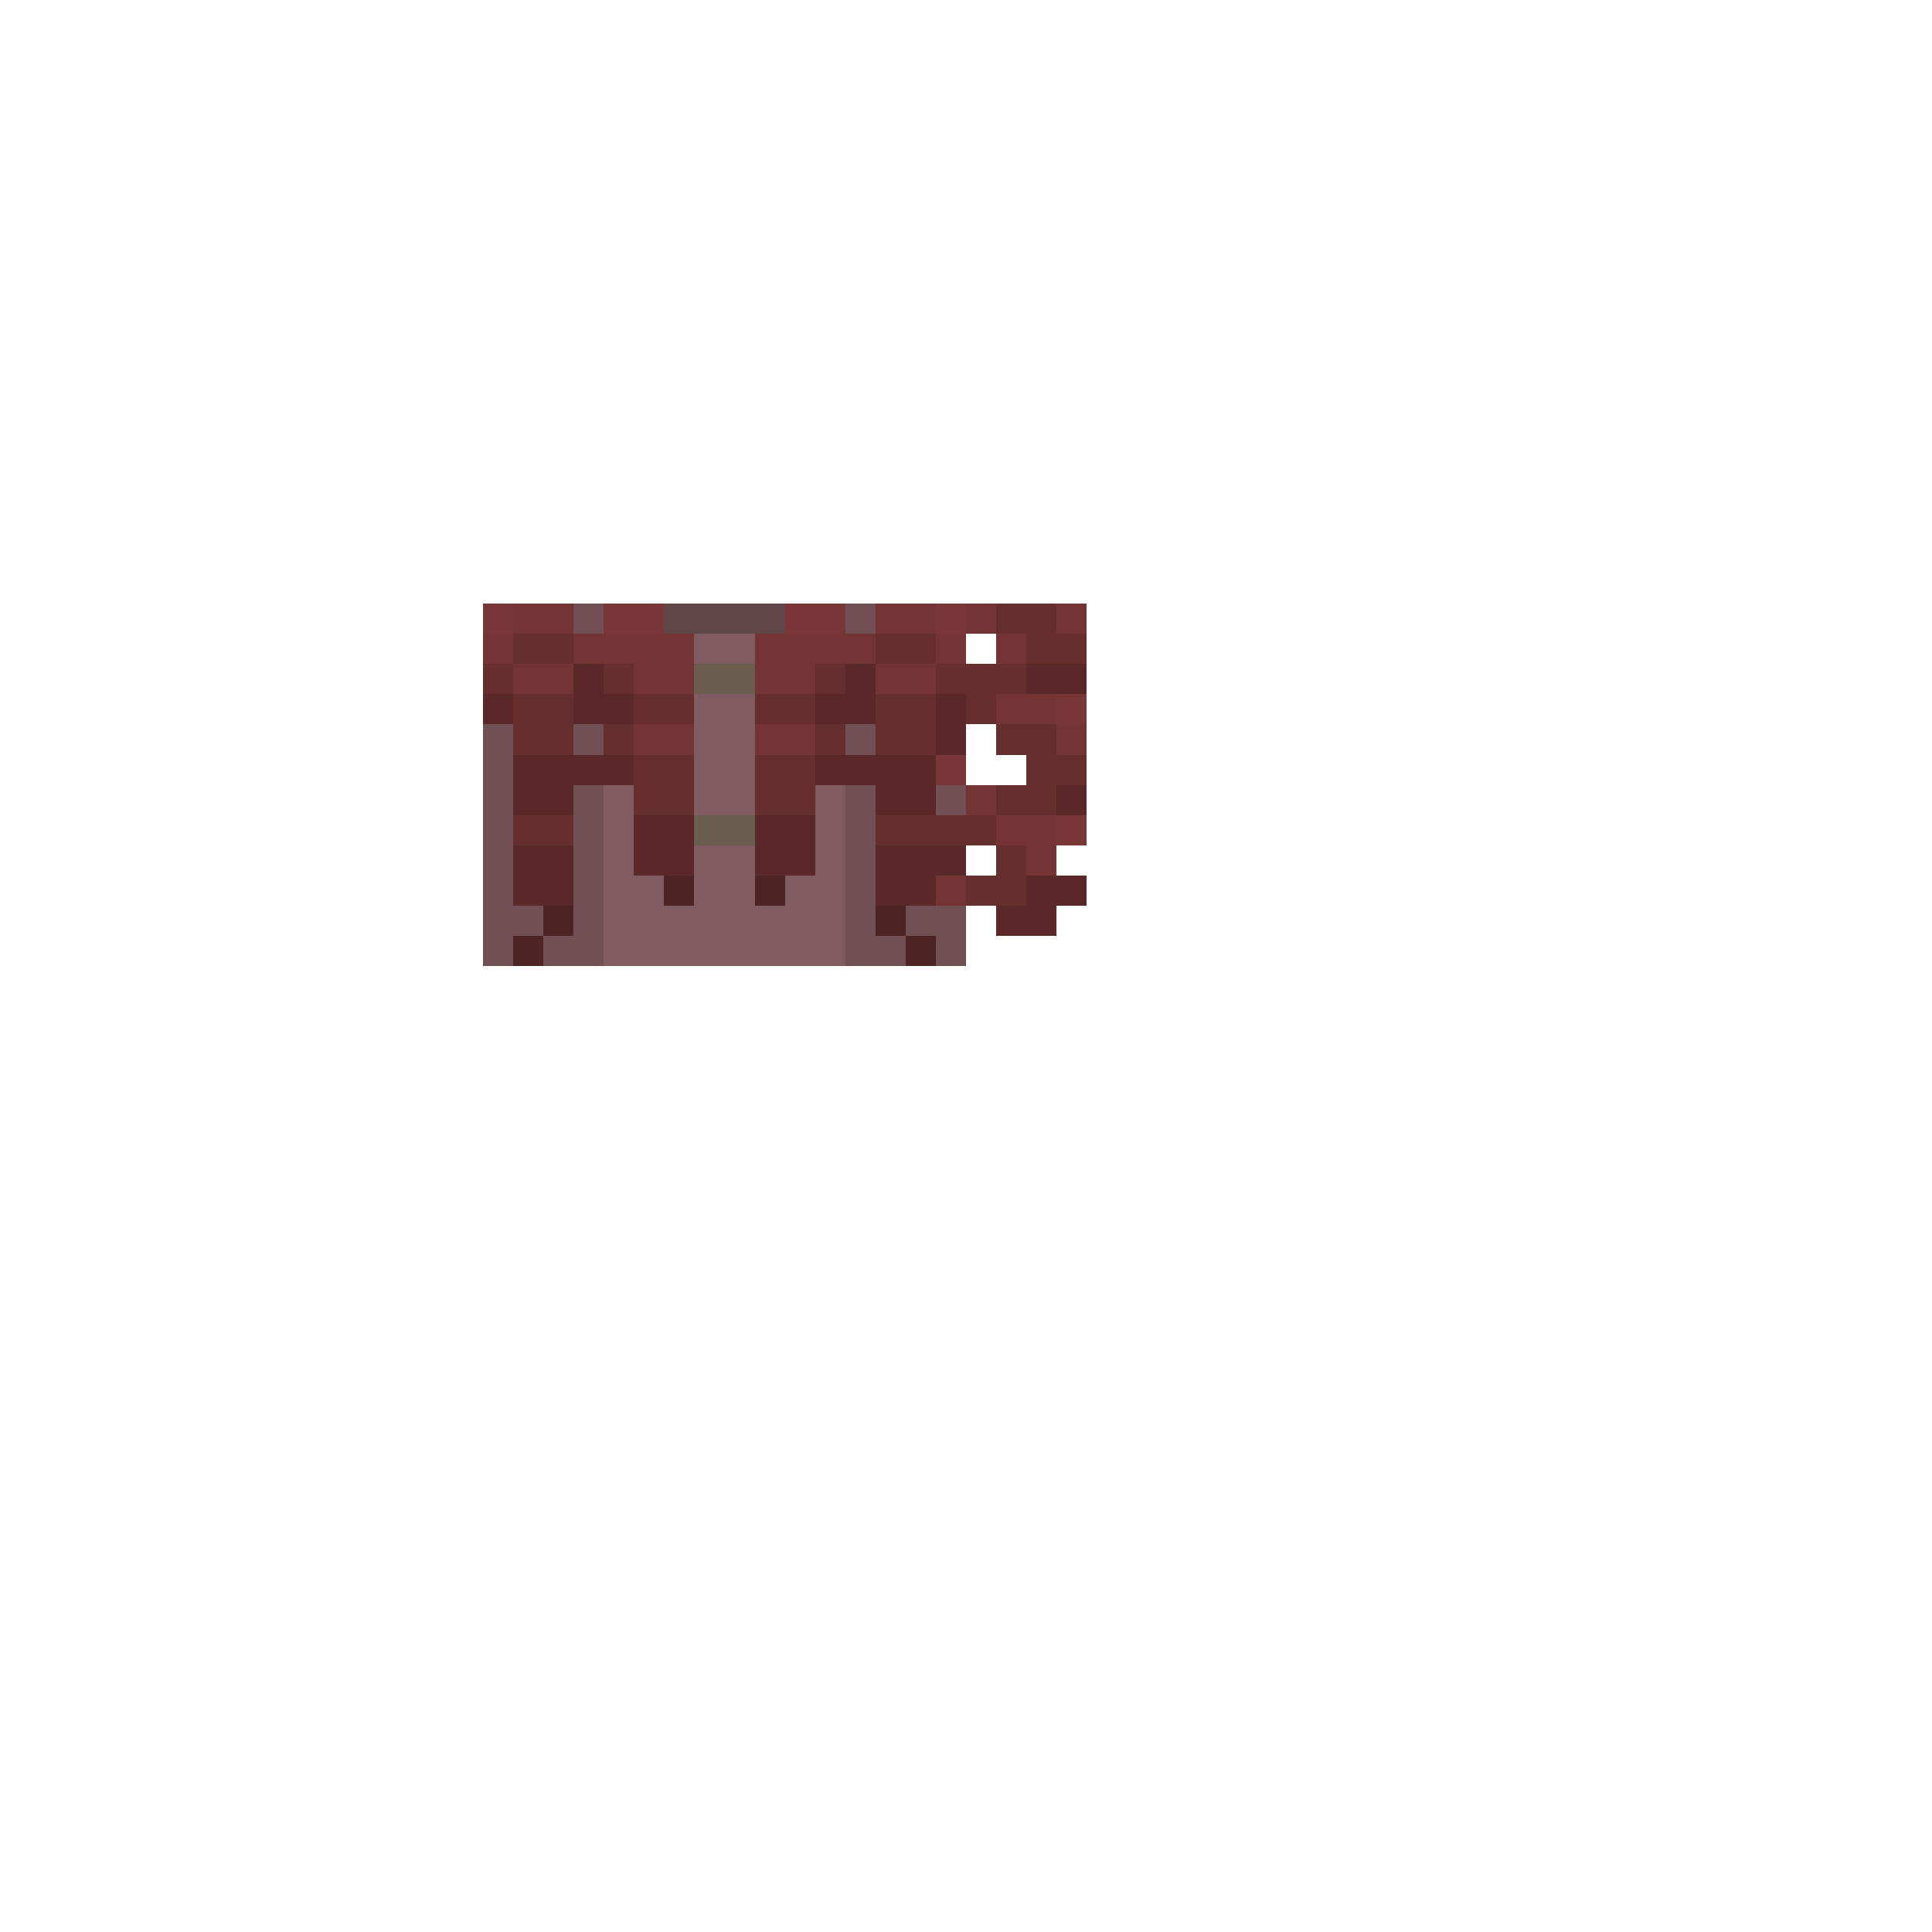
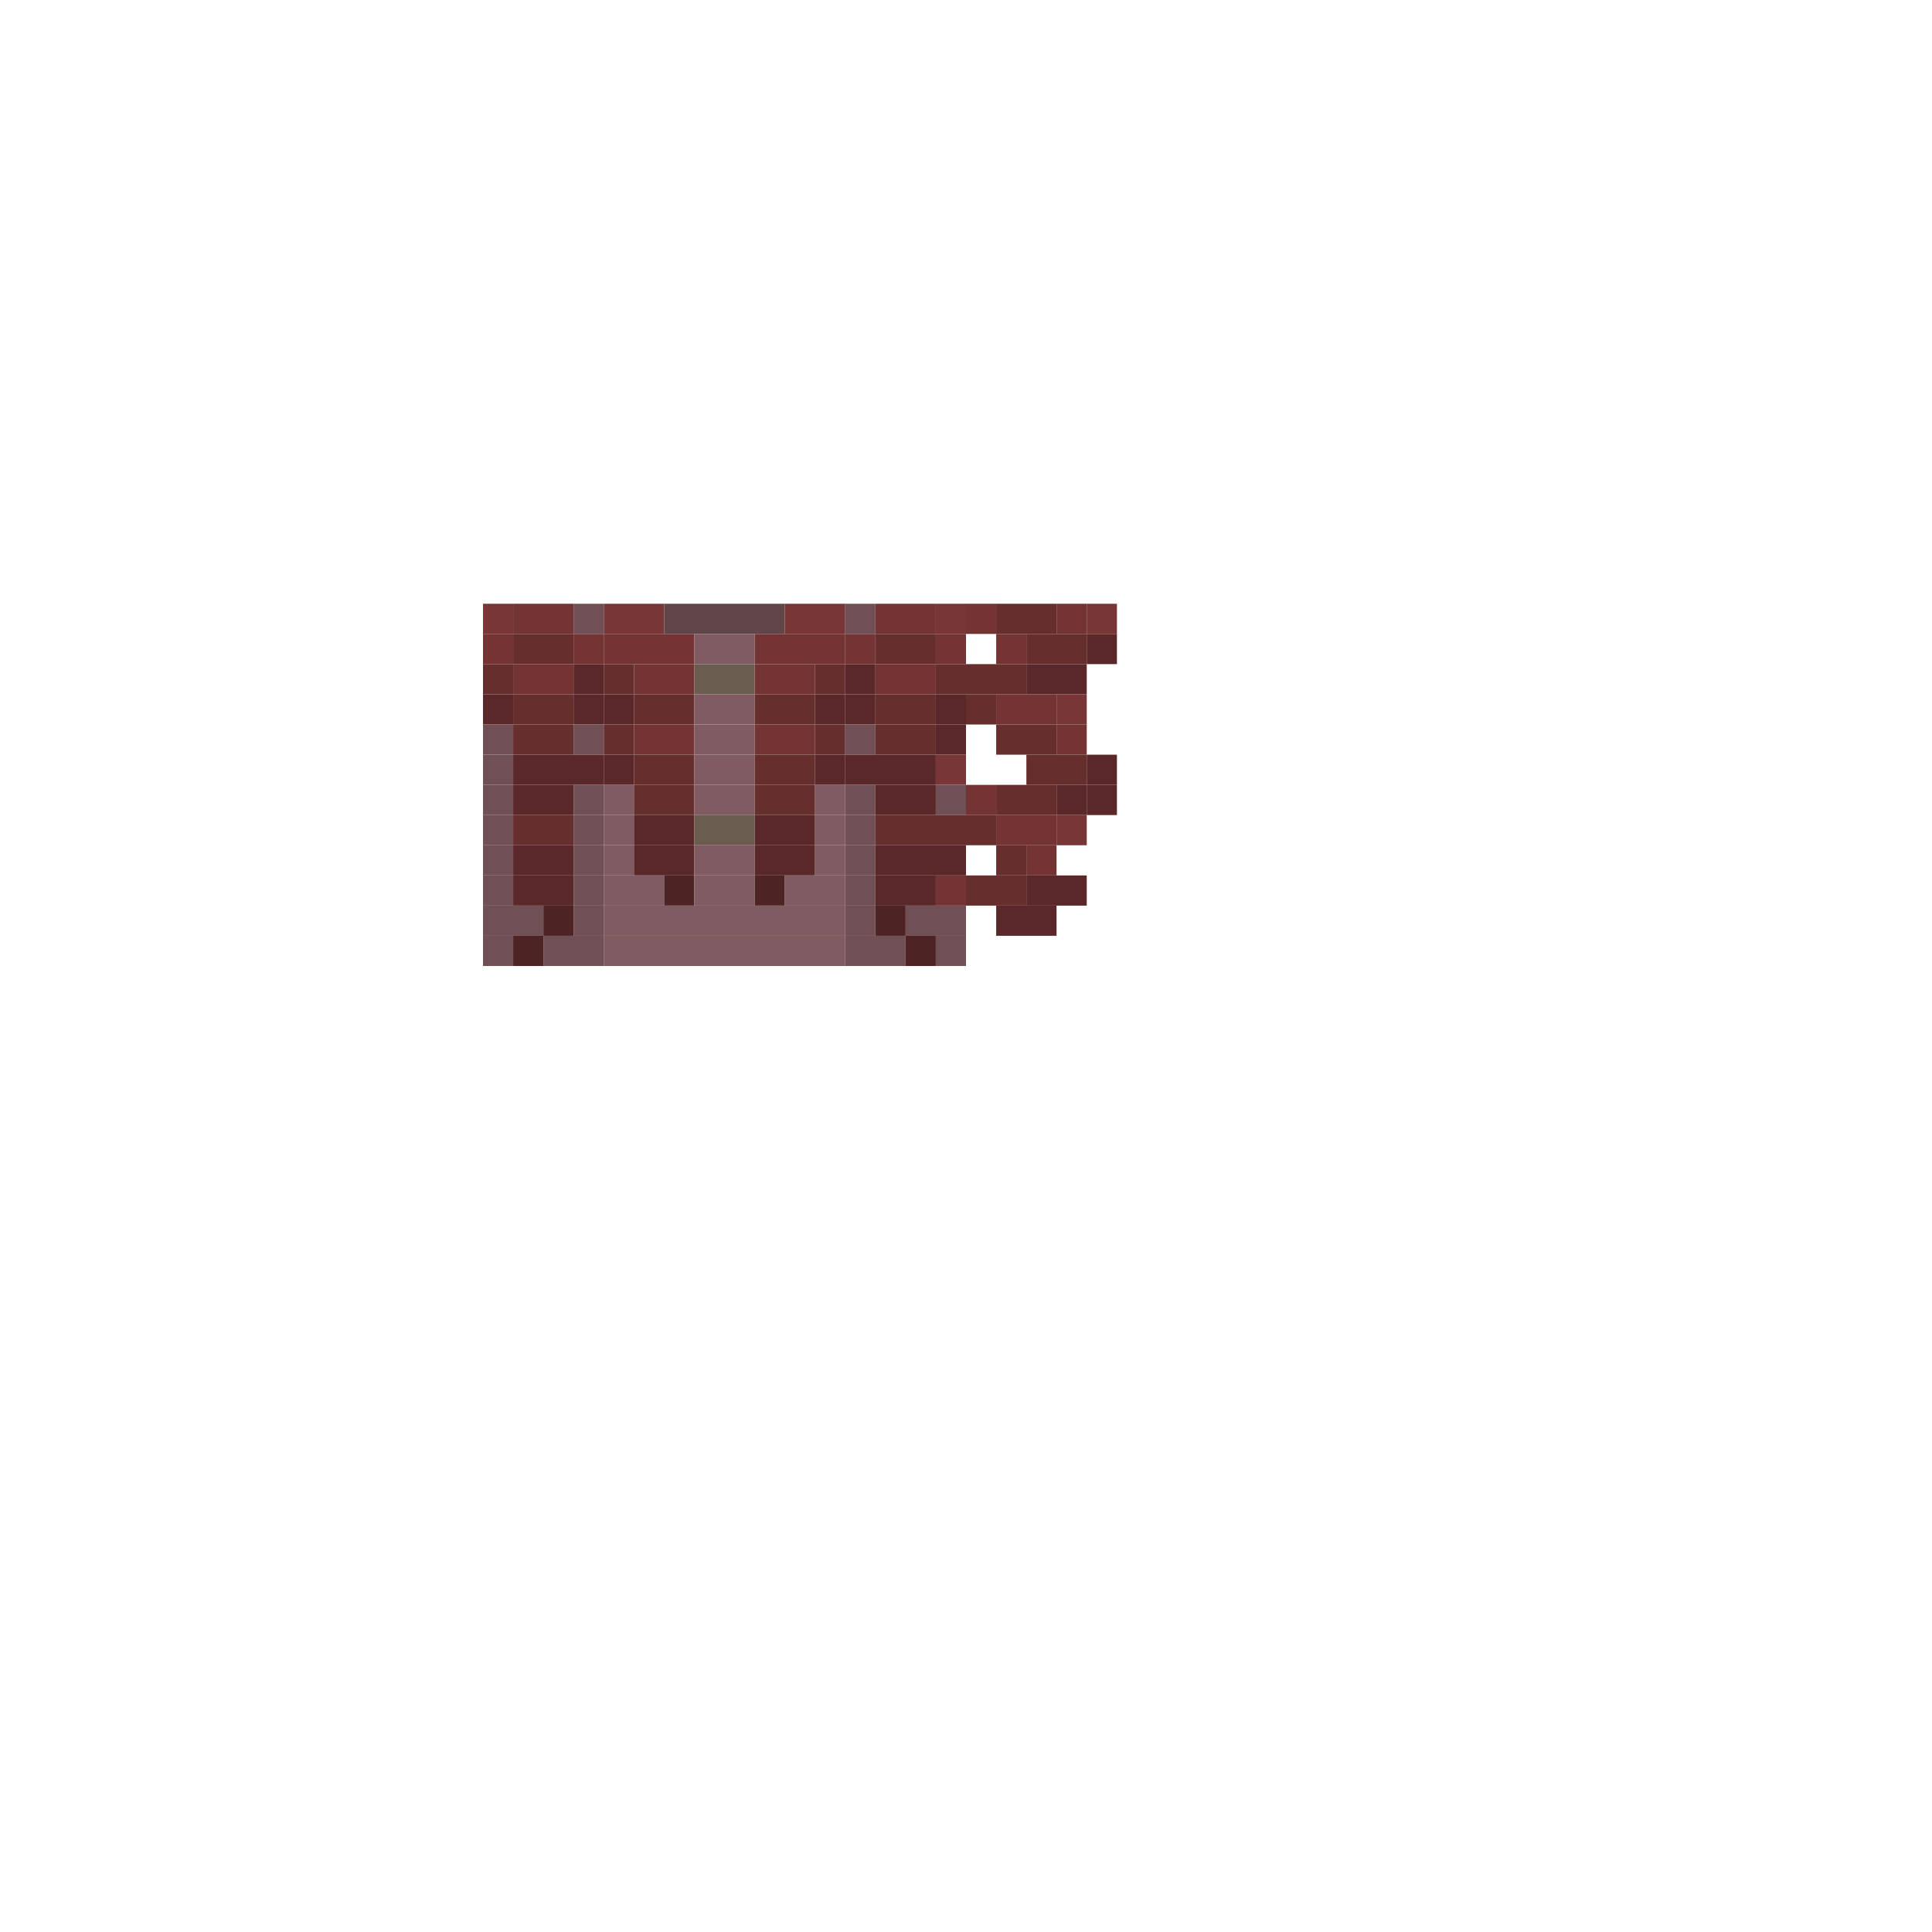
- <svg xmlns="http://www.w3.org/2000/svg" width="64" height="64" shape-rendering="crispEdges">
+ <svg xmlns="http://www.w3.org/2000/svg" width="64" height="64">
  <rect x="20" y="20" width="2" height="1" fill="#783636" class="colorizable-hair" />
  <rect x="22" y="20" width="4" height="1" fill="#604549" class="colorizable-hair" />
  <rect x="26" y="20" width="2" height="1" fill="#783636" class="colorizable-hair" />
  <rect x="20" y="21" width="3" height="1" fill="#743434" class="colorizable-hair" />
  <rect x="23" y="21" width="2" height="1" fill="#805b61" class="colorizable-hair" />
  <rect x="25" y="21" width="3" height="1" fill="#743434" class="colorizable-hair" />
  <rect x="20" y="22" width="1" height="1" fill="#672e2e" class="colorizable-hair" />
  <rect x="21" y="22" width="2" height="1" fill="#743434" class="colorizable-hair" />
  <rect x="23" y="22" width="2" height="1" fill="#6a5d50" class="colorizable-hair" />
  <rect x="25" y="22" width="2" height="1" fill="#743434" class="colorizable-hair" />
  <rect x="27" y="22" width="1" height="1" fill="#672e2e" class="colorizable-hair" />
  <rect x="20" y="23" width="1" height="1" fill="#5a2828" class="colorizable-hair" />
  <rect x="21" y="23" width="2" height="1" fill="#672e2e" class="colorizable-hair" />
  <rect x="23" y="23" width="2" height="1" fill="#805b61" class="colorizable-hair" />
  <rect x="25" y="23" width="2" height="1" fill="#672e2e" class="colorizable-hair" />
  <rect x="27" y="23" width="1" height="1" fill="#5a2828" class="colorizable-hair" />
  <rect x="20" y="24" width="1" height="1" fill="#672e2e" class="colorizable-hair" />
  <rect x="21" y="24" width="2" height="1" fill="#743434" class="colorizable-hair" />
  <rect x="23" y="24" width="2" height="1" fill="#805b61" class="colorizable-hair" />
  <rect x="25" y="24" width="2" height="1" fill="#743434" class="colorizable-hair" />
  <rect x="27" y="24" width="1" height="1" fill="#672e2e" class="colorizable-hair" />
  <rect x="20" y="25" width="1" height="1" fill="#5a2828" class="colorizable-hair" />
  <rect x="21" y="25" width="2" height="1" fill="#672e2e" class="colorizable-hair" />
  <rect x="23" y="25" width="2" height="1" fill="#805b61" class="colorizable-hair" />
  <rect x="25" y="25" width="2" height="1" fill="#672e2e" class="colorizable-hair" />
  <rect x="27" y="25" width="1" height="1" fill="#5a2828" class="colorizable-hair" />
  <rect x="20" y="26" width="1" height="1" fill="#805b61" class="colorizable-hair" />
  <rect x="21" y="26" width="2" height="1" fill="#672e2e" class="colorizable-hair" />
  <rect x="23" y="26" width="2" height="1" fill="#805b61" class="colorizable-hair" />
  <rect x="25" y="26" width="2" height="1" fill="#672e2e" class="colorizable-hair" />
  <rect x="27" y="26" width="1" height="1" fill="#805b61" class="colorizable-hair" />
  <rect x="20" y="27" width="1" height="1" fill="#805b61" class="colorizable-hair" />
  <rect x="21" y="27" width="2" height="1" fill="#5a2828" class="colorizable-hair" />
  <rect x="23" y="27" width="2" height="1" fill="#6a5d50" class="colorizable-hair" />
  <rect x="25" y="27" width="2" height="1" fill="#5a2828" class="colorizable-hair" />
  <rect x="27" y="27" width="1" height="1" fill="#805b61" class="colorizable-hair" />
  <rect x="20" y="28" width="1" height="1" fill="#805b61" class="colorizable-hair" />
  <rect x="21" y="28" width="2" height="1" fill="#5a2828" class="colorizable-hair" />
  <rect x="23" y="28" width="2" height="1" fill="#805b61" class="colorizable-hair" />
  <rect x="25" y="28" width="2" height="1" fill="#5a2828" class="colorizable-hair" />
  <rect x="27" y="28" width="1" height="1" fill="#805b61" class="colorizable-hair" />
  <rect x="20" y="29" width="2" height="1" fill="#805b61" class="colorizable-hair" />
  <rect x="22" y="29" width="1" height="1" fill="#4d2323" class="colorizable-hair" />
  <rect x="23" y="29" width="2" height="1" fill="#805b61" class="colorizable-hair" />
  <rect x="25" y="29" width="1" height="1" fill="#4d2323" class="colorizable-hair" />
  <rect x="26" y="29" width="2" height="1" fill="#805b61" class="colorizable-hair" />
  <rect x="20" y="30" width="8" height="1" fill="#805b61" class="colorizable-hair" />
  <rect x="20" y="31" width="8" height="1" fill="#805b61" class="colorizable-hair" />
  <rect x="32" y="20" width="1" height="1" fill="#743434" class="colorizable-hair" />
  <rect x="33" y="20" width="2" height="1" fill="#672e2e" class="colorizable-hair" />
  <rect x="35" y="20" width="1" height="1" fill="#743434" class="colorizable-hair" />
+   <rect x="36" y="20" width="1" height="1" fill="#783636" class="colorizable-hair" />
  <rect x="33" y="21" width="1" height="1" fill="#743434" class="colorizable-hair" />
  <rect x="34" y="21" width="2" height="1" fill="#672e2e" class="colorizable-hair" />
+   <rect x="36" y="21" width="1" height="1" fill="#5a2828" class="colorizable-hair" />
  <rect x="32" y="22" width="2" height="1" fill="#672e2e" class="colorizable-hair" />
  <rect x="34" y="22" width="2" height="1" fill="#5a2828" class="colorizable-hair" />
  <rect x="32" y="23" width="1" height="1" fill="#672e2e" class="colorizable-hair" />
  <rect x="33" y="23" width="2" height="1" fill="#743434" class="colorizable-hair" />
  <rect x="35" y="23" width="1" height="1" fill="#783636" class="colorizable-hair" />
  <rect x="33" y="24" width="2" height="1" fill="#672e2e" class="colorizable-hair" />
  <rect x="35" y="24" width="1" height="1" fill="#743434" class="colorizable-hair" />
  <rect x="34" y="25" width="2" height="1" fill="#672e2e" class="colorizable-hair" />
+   <rect x="36" y="25" width="1" height="1" fill="#5a2828" class="colorizable-hair" />
  <rect x="32" y="26" width="1" height="1" fill="#743434" class="colorizable-hair" />
  <rect x="33" y="26" width="2" height="1" fill="#672e2e" class="colorizable-hair" />
  <rect x="35" y="26" width="1" height="1" fill="#5a2828" class="colorizable-hair" />
+   <rect x="36" y="26" width="1" height="1" fill="#5a2828" class="colorizable-hair" />
  <rect x="32" y="27" width="1" height="1" fill="#672e2e" class="colorizable-hair" />
  <rect x="33" y="27" width="2" height="1" fill="#743434" class="colorizable-hair" />
  <rect x="35" y="27" width="1" height="1" fill="#783636" class="colorizable-hair" />
  <rect x="33" y="28" width="1" height="1" fill="#672e2e" class="colorizable-hair" />
  <rect x="34" y="28" width="1" height="1" fill="#743434" class="colorizable-hair" />
  <rect x="32" y="29" width="2" height="1" fill="#672e2e" class="colorizable-hair" />
  <rect x="34" y="29" width="2" height="1" fill="#5a2828" class="colorizable-hair" />
  <rect x="33" y="30" width="2" height="1" fill="#5a2828" class="colorizable-hair" />
  <rect x="16" y="20" width="1" height="1" fill="#783636" class="colorizable-hair" />
  <rect x="17" y="20" width="2" height="1" fill="#743434" class="colorizable-hair" />
  <rect x="19" y="20" width="1" height="1" fill="#705055" class="colorizable-hair" />
  <rect x="16" y="21" width="1" height="1" fill="#743434" class="colorizable-hair" />
  <rect x="17" y="21" width="2" height="1" fill="#672e2e" class="colorizable-hair" />
  <rect x="19" y="21" width="1" height="1" fill="#743434" class="colorizable-hair" />
  <rect x="16" y="22" width="1" height="1" fill="#672e2e" class="colorizable-hair" />
  <rect x="17" y="22" width="2" height="1" fill="#743434" class="colorizable-hair" />
  <rect x="19" y="22" width="1" height="1" fill="#5a2828" class="colorizable-hair" />
  <rect x="16" y="23" width="1" height="1" fill="#5a2828" class="colorizable-hair" />
  <rect x="17" y="23" width="2" height="1" fill="#672e2e" class="colorizable-hair" />
  <rect x="19" y="23" width="1" height="1" fill="#5a2828" class="colorizable-hair" />
  <rect x="16" y="24" width="1" height="1" fill="#705055" class="colorizable-hair" />
  <rect x="17" y="24" width="2" height="1" fill="#672e2e" class="colorizable-hair" />
  <rect x="19" y="24" width="1" height="1" fill="#705055" class="colorizable-hair" />
  <rect x="16" y="25" width="1" height="1" fill="#705055" class="colorizable-hair" />
  <rect x="17" y="25" width="3" height="1" fill="#5a2828" class="colorizable-hair" />
  <rect x="16" y="26" width="1" height="1" fill="#705055" class="colorizable-hair" />
  <rect x="17" y="26" width="2" height="1" fill="#5a2828" class="colorizable-hair" />
  <rect x="19" y="26" width="1" height="1" fill="#705055" class="colorizable-hair" />
  <rect x="16" y="27" width="1" height="1" fill="#705055" class="colorizable-hair" />
  <rect x="17" y="27" width="2" height="1" fill="#672e2e" class="colorizable-hair" />
  <rect x="19" y="27" width="1" height="1" fill="#705055" class="colorizable-hair" />
  <rect x="16" y="28" width="1" height="1" fill="#705055" class="colorizable-hair" />
  <rect x="17" y="28" width="2" height="1" fill="#5a2828" class="colorizable-hair" />
  <rect x="19" y="28" width="1" height="1" fill="#705055" class="colorizable-hair" />
  <rect x="16" y="29" width="1" height="1" fill="#705055" class="colorizable-hair" />
  <rect x="17" y="29" width="2" height="1" fill="#5a2828" class="colorizable-hair" />
  <rect x="19" y="29" width="1" height="1" fill="#705055" class="colorizable-hair" />
  <rect x="16" y="30" width="2" height="1" fill="#705055" class="colorizable-hair" />
  <rect x="18" y="30" width="1" height="1" fill="#4d2323" class="colorizable-hair" />
  <rect x="19" y="30" width="1" height="1" fill="#705055" class="colorizable-hair" />
  <rect x="16" y="31" width="1" height="1" fill="#705055" class="colorizable-hair" />
  <rect x="17" y="31" width="1" height="1" fill="#4d2323" class="colorizable-hair" />
  <rect x="18" y="31" width="2" height="1" fill="#705055" class="colorizable-hair" />
  <rect x="28" y="20" width="1" height="1" fill="#705055" class="colorizable-hair" />
  <rect x="29" y="20" width="2" height="1" fill="#743434" class="colorizable-hair" />
  <rect x="31" y="20" width="1" height="1" fill="#783636" class="colorizable-hair" />
  <rect x="28" y="21" width="1" height="1" fill="#743434" class="colorizable-hair" />
  <rect x="29" y="21" width="2" height="1" fill="#672e2e" class="colorizable-hair" />
  <rect x="31" y="21" width="1" height="1" fill="#743434" class="colorizable-hair" />
  <rect x="28" y="22" width="1" height="1" fill="#5a2828" class="colorizable-hair" />
  <rect x="29" y="22" width="2" height="1" fill="#743434" class="colorizable-hair" />
  <rect x="31" y="22" width="1" height="1" fill="#672e2e" class="colorizable-hair" />
  <rect x="28" y="23" width="1" height="1" fill="#5a2828" class="colorizable-hair" />
  <rect x="29" y="23" width="2" height="1" fill="#672e2e" class="colorizable-hair" />
  <rect x="31" y="23" width="1" height="1" fill="#5a2828" class="colorizable-hair" />
  <rect x="28" y="24" width="1" height="1" fill="#705055" class="colorizable-hair" />
  <rect x="29" y="24" width="2" height="1" fill="#672e2e" class="colorizable-hair" />
  <rect x="31" y="24" width="1" height="1" fill="#5a2828" class="colorizable-hair" />
  <rect x="28" y="25" width="3" height="1" fill="#5a2828" class="colorizable-hair" />
  <rect x="31" y="25" width="1" height="1" fill="#783636" class="colorizable-hair" />
  <rect x="28" y="26" width="1" height="1" fill="#705055" class="colorizable-hair" />
  <rect x="29" y="26" width="2" height="1" fill="#5a2828" class="colorizable-hair" />
  <rect x="31" y="26" width="1" height="1" fill="#705055" class="colorizable-hair" />
  <rect x="28" y="27" width="1" height="1" fill="#705055" class="colorizable-hair" />
  <rect x="29" y="27" width="3" height="1" fill="#672e2e" class="colorizable-hair" />
  <rect x="28" y="28" width="1" height="1" fill="#705055" class="colorizable-hair" />
  <rect x="29" y="28" width="3" height="1" fill="#5a2828" class="colorizable-hair" />
  <rect x="28" y="29" width="1" height="1" fill="#705055" class="colorizable-hair" />
  <rect x="29" y="29" width="2" height="1" fill="#5a2828" class="colorizable-hair" />
  <rect x="31" y="29" width="1" height="1" fill="#743434" class="colorizable-hair" />
  <rect x="28" y="30" width="1" height="1" fill="#705055" class="colorizable-hair" />
  <rect x="29" y="30" width="1" height="1" fill="#4d2323" class="colorizable-hair" />
  <rect x="30" y="30" width="2" height="1" fill="#705055" class="colorizable-hair" />
  <rect x="28" y="31" width="2" height="1" fill="#705055" class="colorizable-hair" />
  <rect x="30" y="31" width="1" height="1" fill="#4d2323" class="colorizable-hair" />
  <rect x="31" y="31" width="1" height="1" fill="#705055" class="colorizable-hair" />
</svg>
